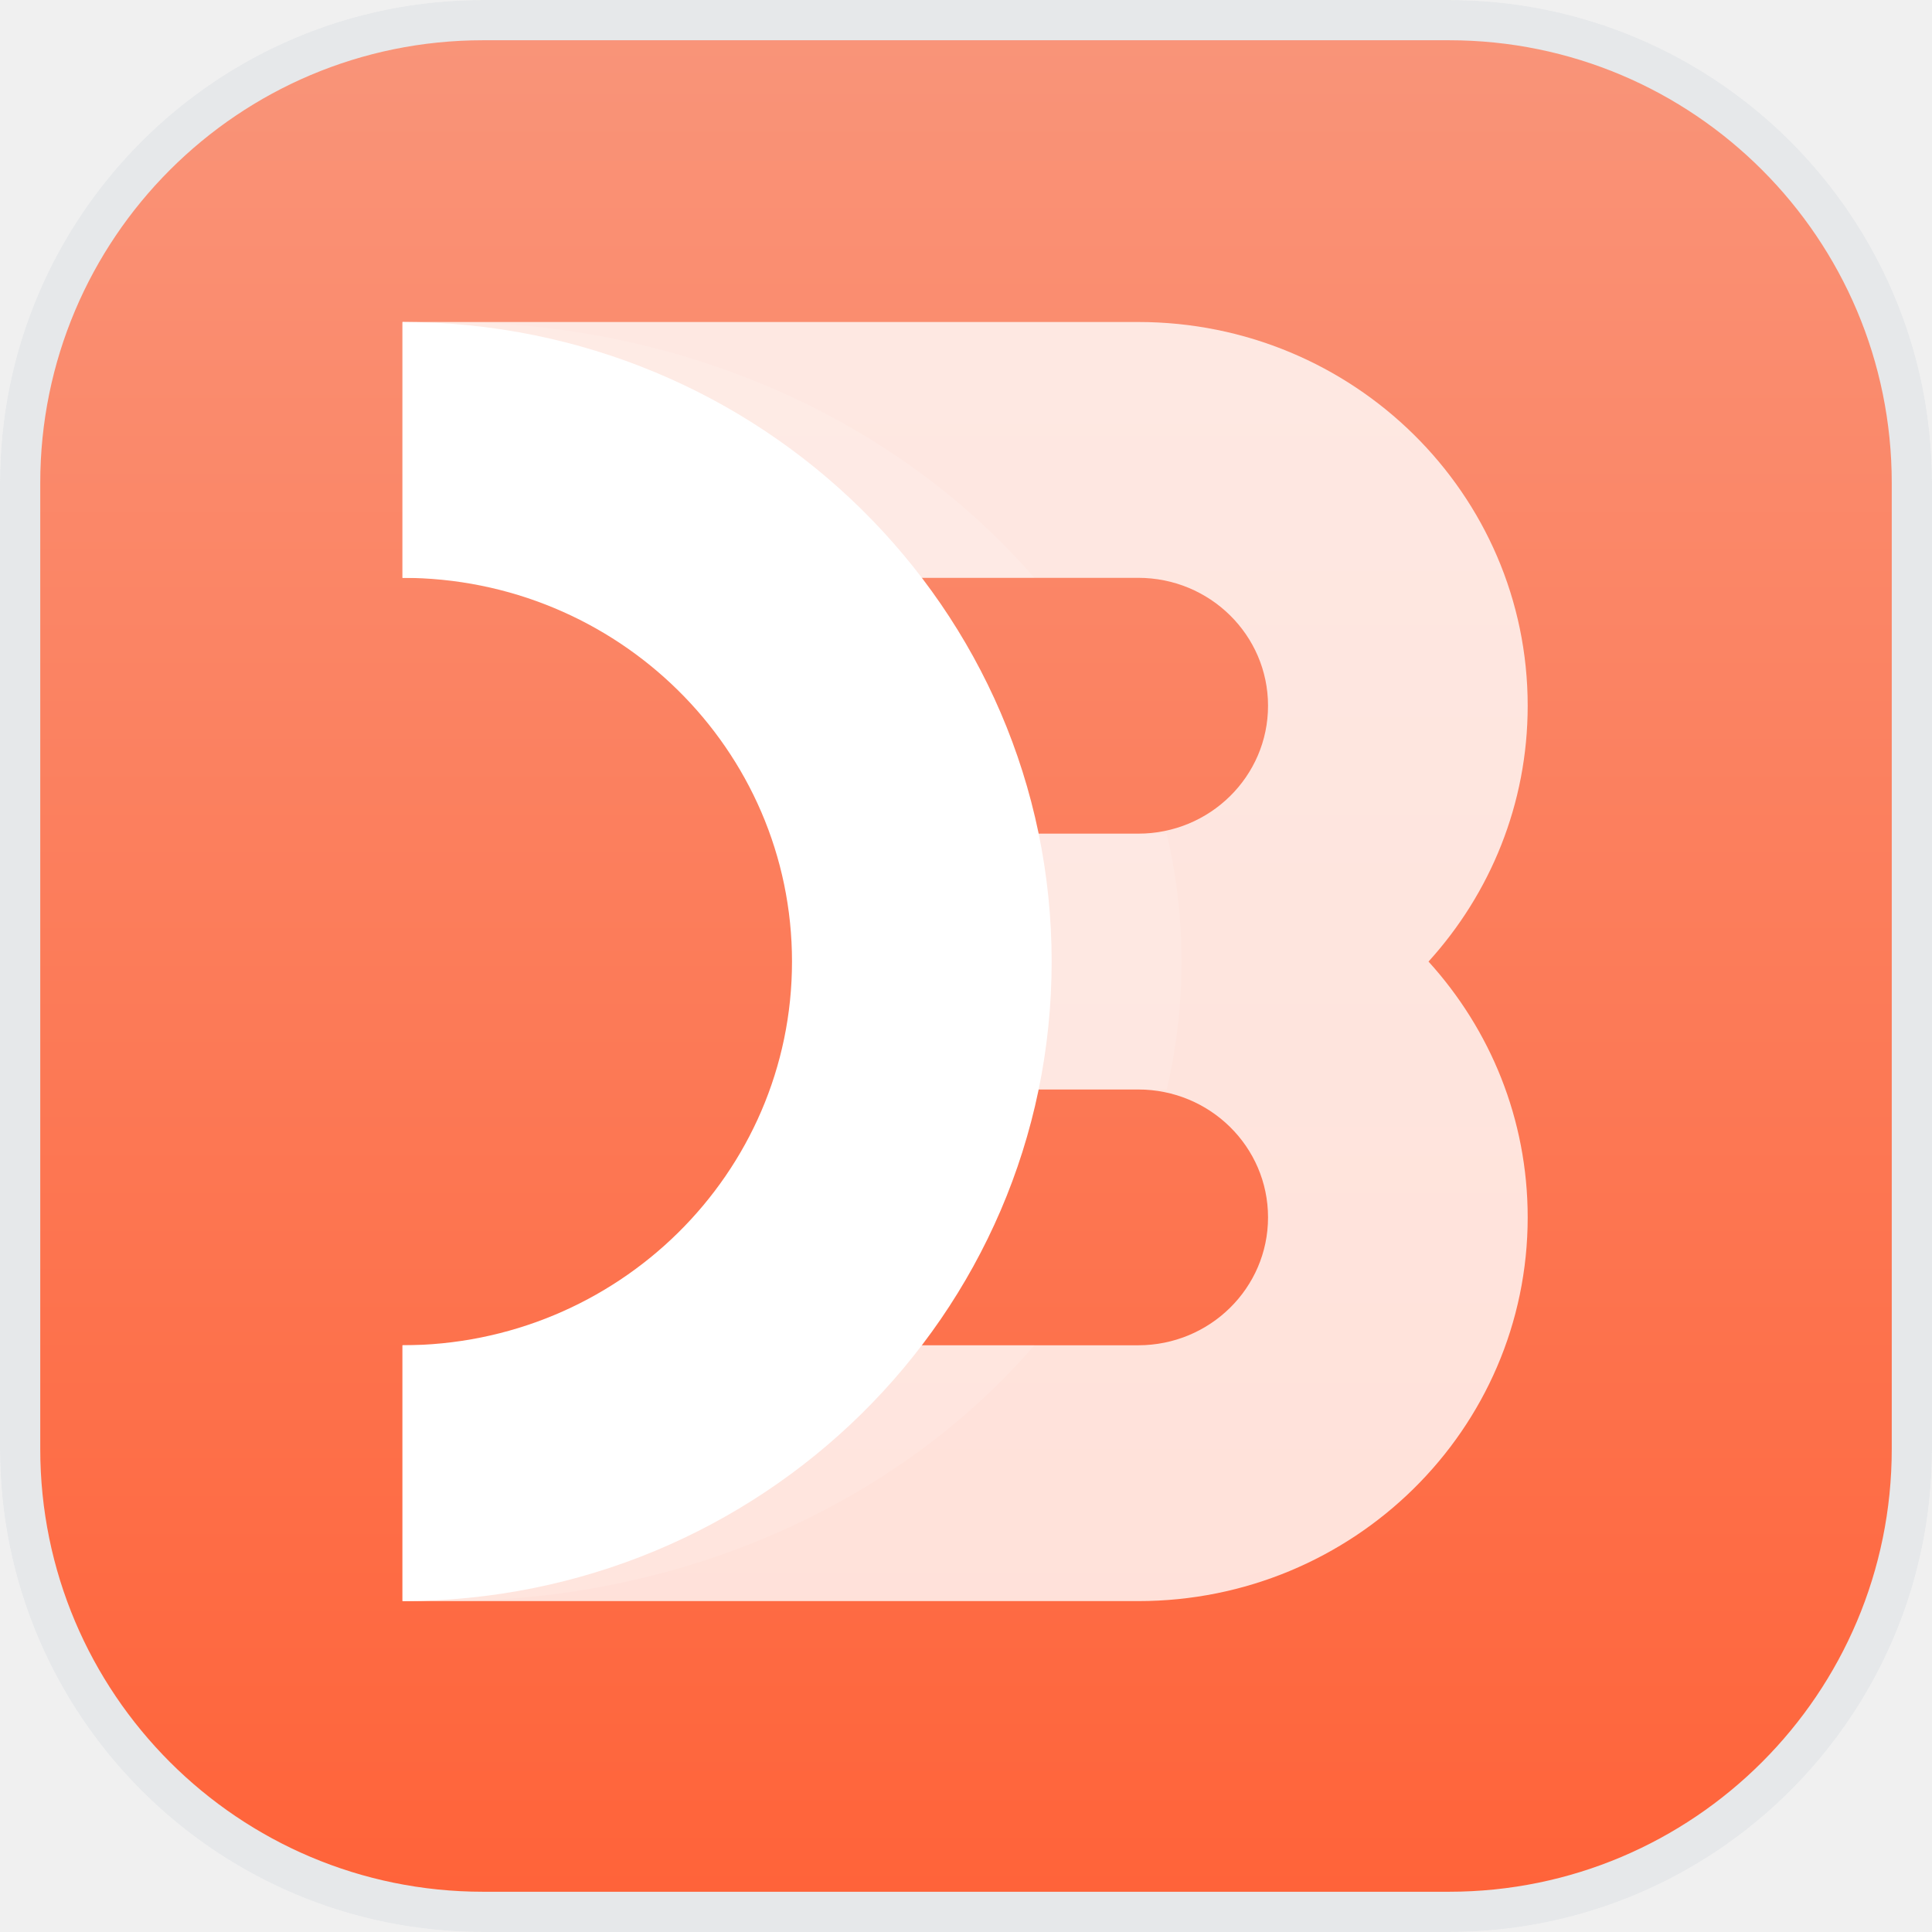
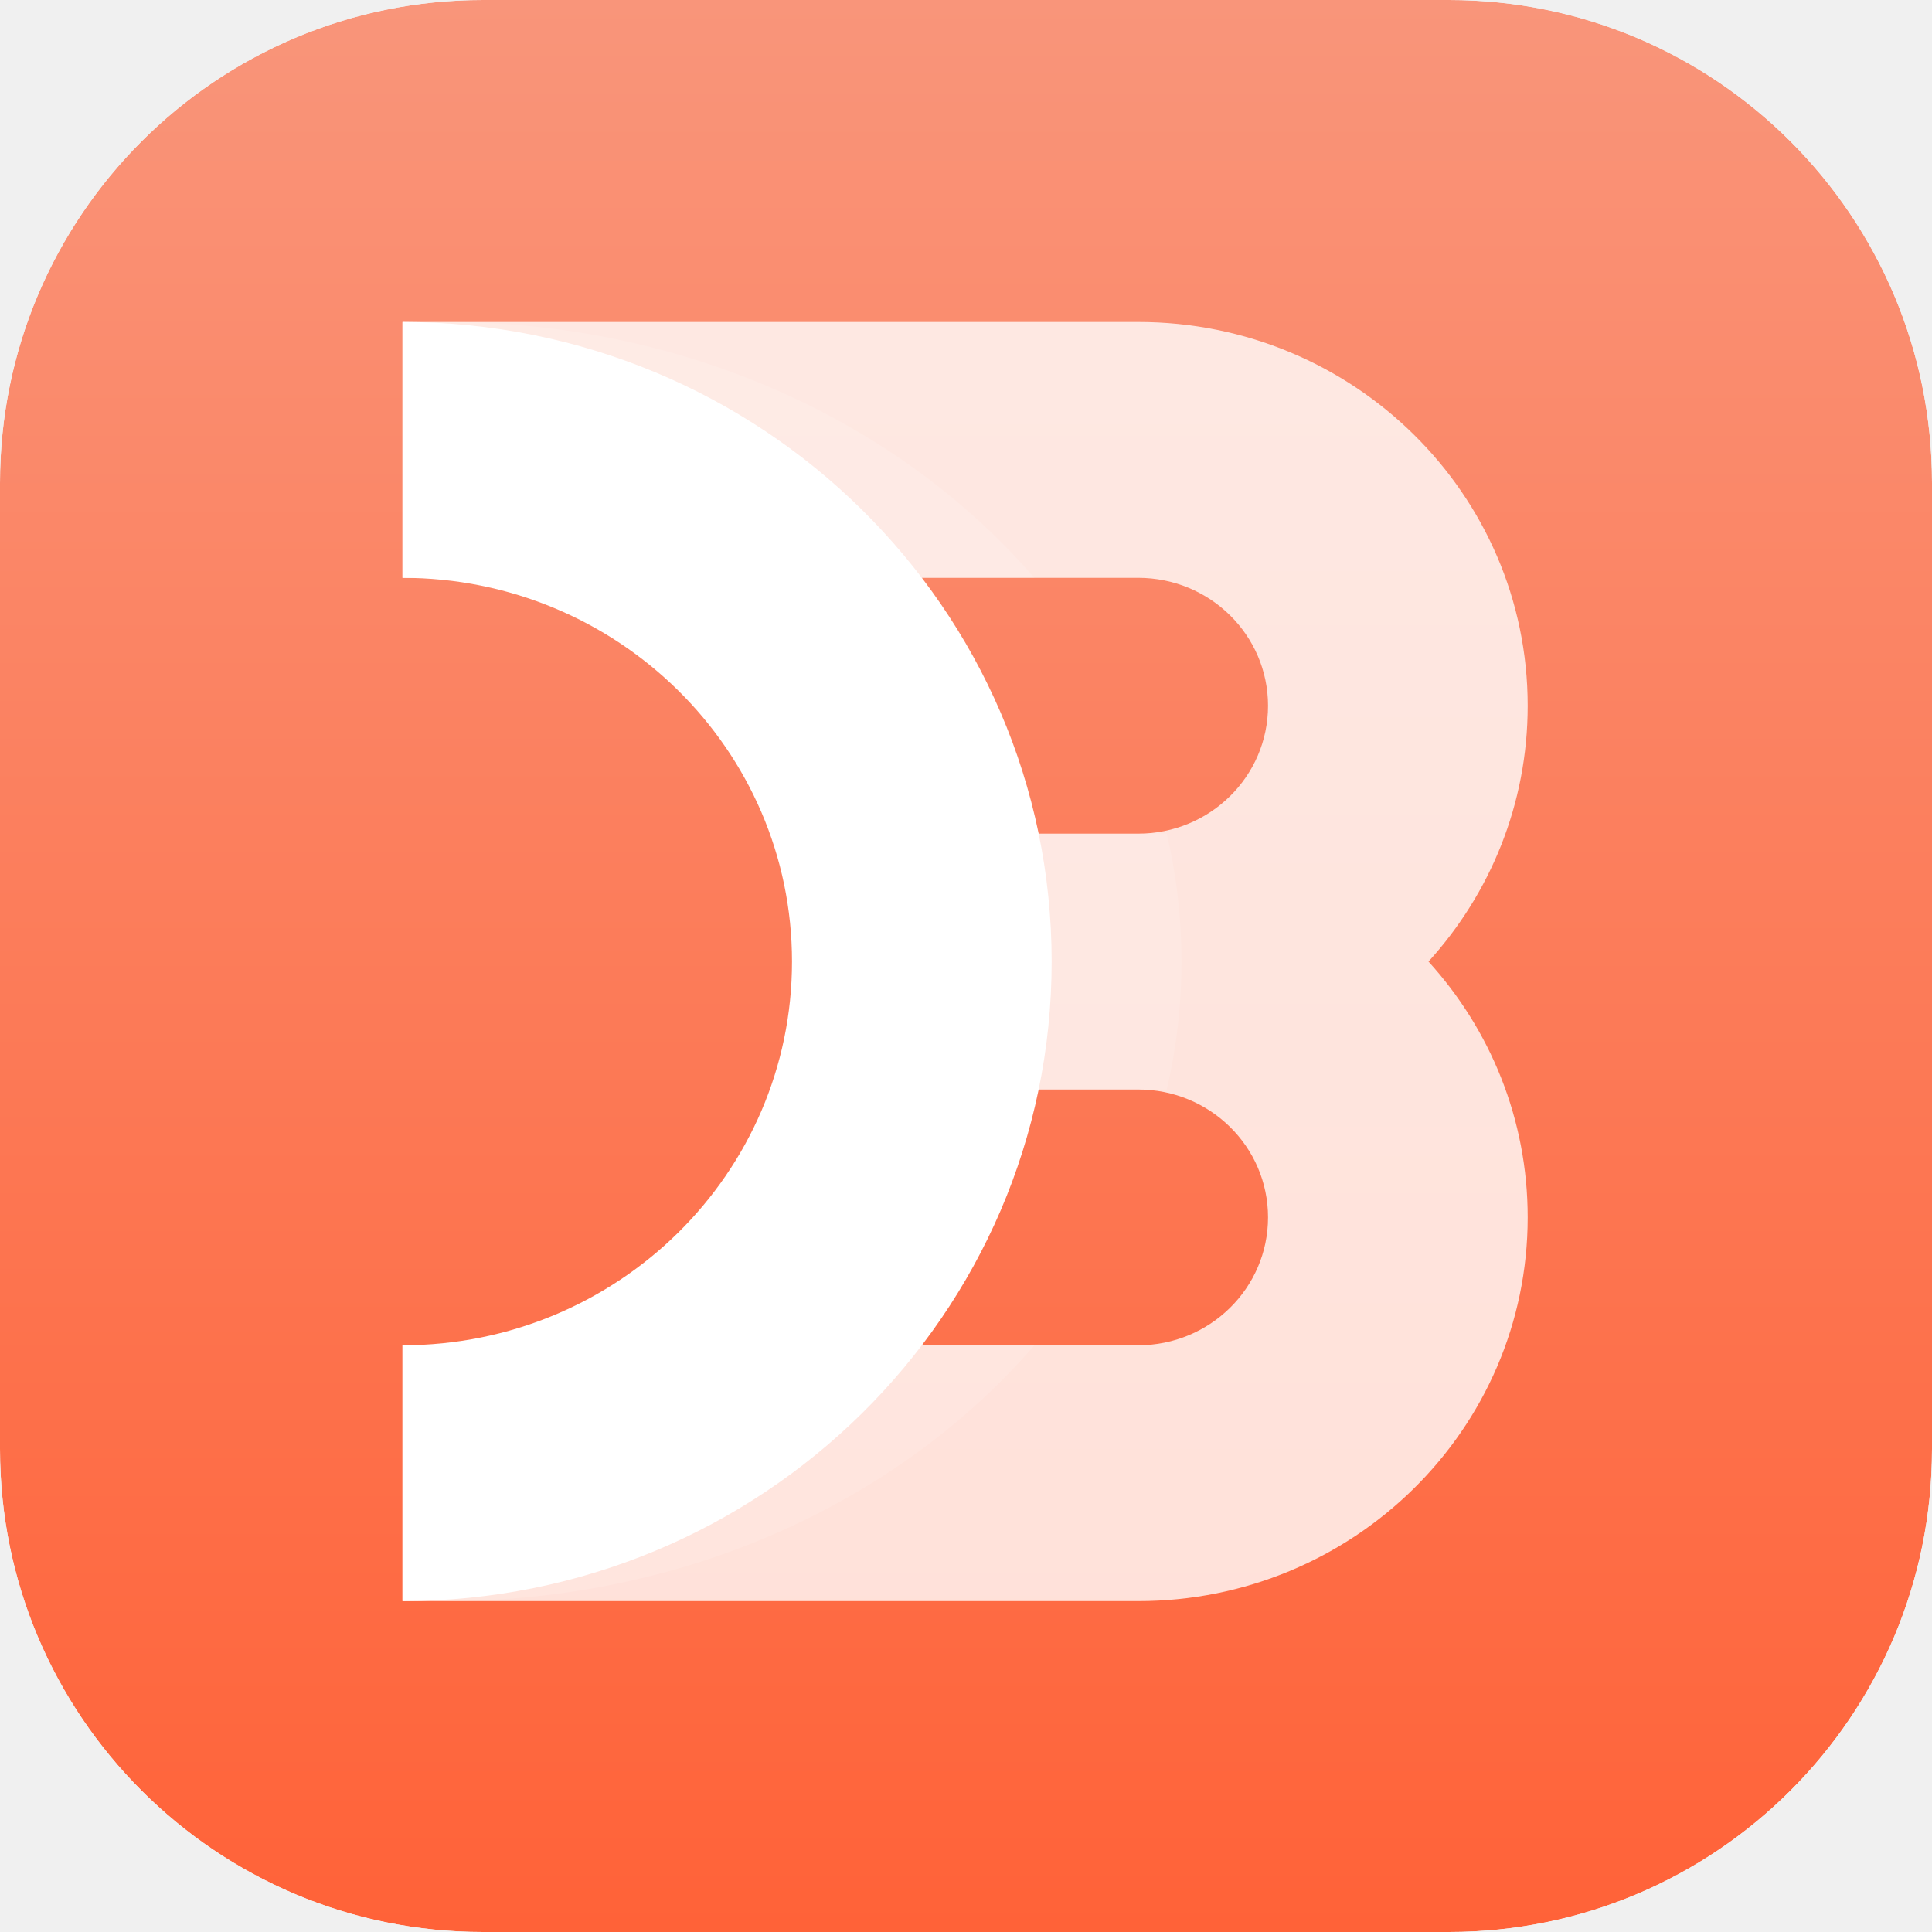
<svg xmlns="http://www.w3.org/2000/svg" width="48" height="48" viewBox="0 0 48 48" fill="none">
-   <mask id="mask0_1028:172" style="mask-type:alpha" maskUnits="userSpaceOnUse" x="0" y="0" width="48" height="48">
-     <rect x="0.5" y="0.5" width="47" height="47" rx="11.5" fill="white" stroke="#E6E8EA" />
+   <mask id="mask0_3750:4524" style="mask-type:alpha" maskUnits="userSpaceOnUse" x="0" y="0" width="48" height="48">
+     <rect width="48" height="48" rx="12" fill="white" />
  </mask>
-   <g mask="url(#mask0_1028:172)">
-     <rect x="0.5" y="0.5" width="47" height="47" rx="11.5" fill="url(#paint0_linear_1028:172)" stroke="#E6E8EA" />
+   <g mask="url(#mask0_3750:4524)">
+     <rect width="48" height="48" rx="12" fill="url(#paint0_linear_3750:4524)" />
    <path opacity="0.8" fill-rule="evenodd" clip-rule="evenodd" d="M37.955 30.245C37.955 35.511 33.623 39.779 28.278 39.779H10V33.423H28.278C30.06 33.423 31.504 32.001 31.504 30.245C31.504 28.49 30.06 27.068 28.278 27.068H21.827V20.712H28.278C30.06 20.712 31.504 19.289 31.504 17.534C31.504 15.779 30.06 14.356 28.278 14.356H10V8H28.278C33.623 8 37.955 12.268 37.955 17.534C37.955 19.976 37.023 22.203 35.491 23.89C37.023 25.576 37.955 27.804 37.955 30.245Z" fill="white" />
    <path opacity="0.12" d="M10 33.423H25.699C22.364 37.283 17.055 39.779 11.075 39.779C10.714 39.779 10.356 39.77 10 39.752V33.423ZM28.988 27.068H22.902V20.712H28.988C29.228 21.738 29.354 22.801 29.354 23.89C29.354 24.978 29.228 26.041 28.988 27.068ZM25.699 14.356H10V8.027C10.356 8.009 10.714 8 11.075 8C17.055 8 22.364 10.496 25.699 14.356Z" fill="white" />
    <path d="M10 8C18.907 8 26.128 15.114 26.128 23.89C26.128 32.665 18.907 39.779 10 39.779V33.423C15.344 33.423 19.677 29.155 19.677 23.89C19.677 18.624 15.344 14.356 10 14.356V8Z" fill="white" />
  </g>
  <defs>
-     <linearGradient id="paint0_linear_1028:172" x1="24" y1="0" x2="24" y2="48" gradientUnits="userSpaceOnUse">
+     <linearGradient id="paint0_linear_3750:4524" x1="24" y1="0" x2="24" y2="48" gradientUnits="userSpaceOnUse">
      <stop stop-color="#F9957A" />
      <stop offset="1" stop-color="#FF6238" />
    </linearGradient>
  </defs>
</svg>
